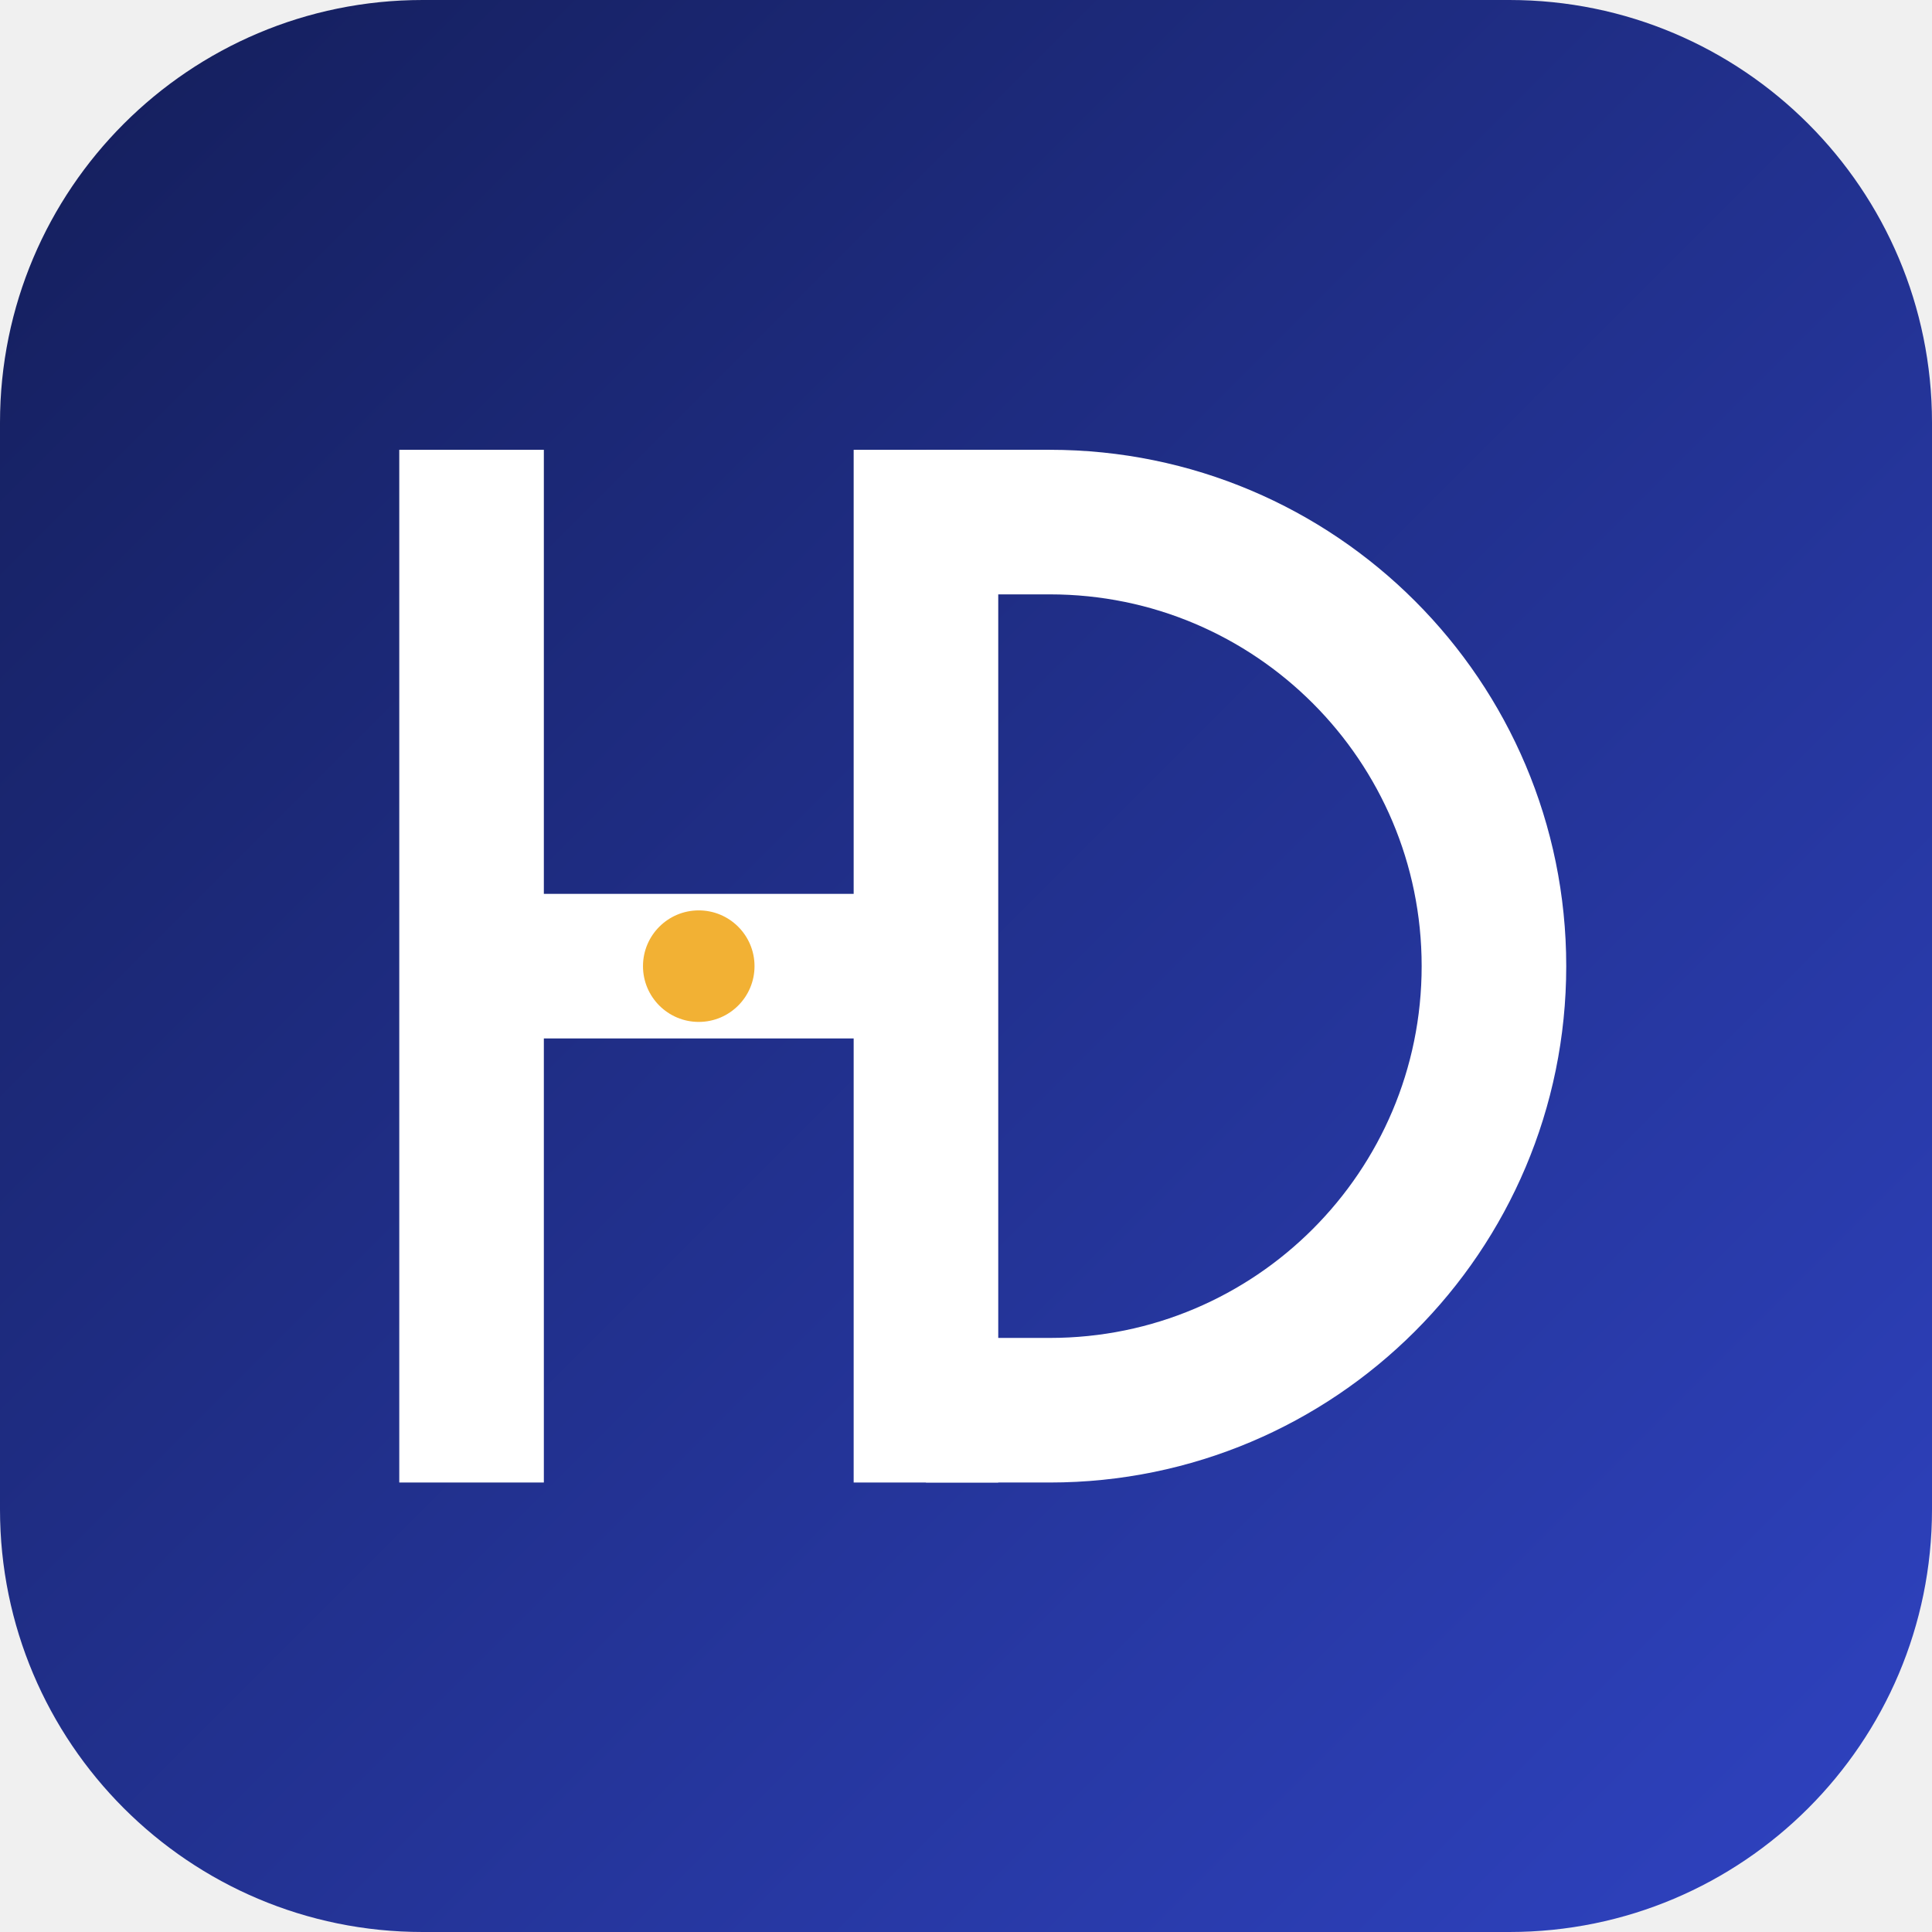
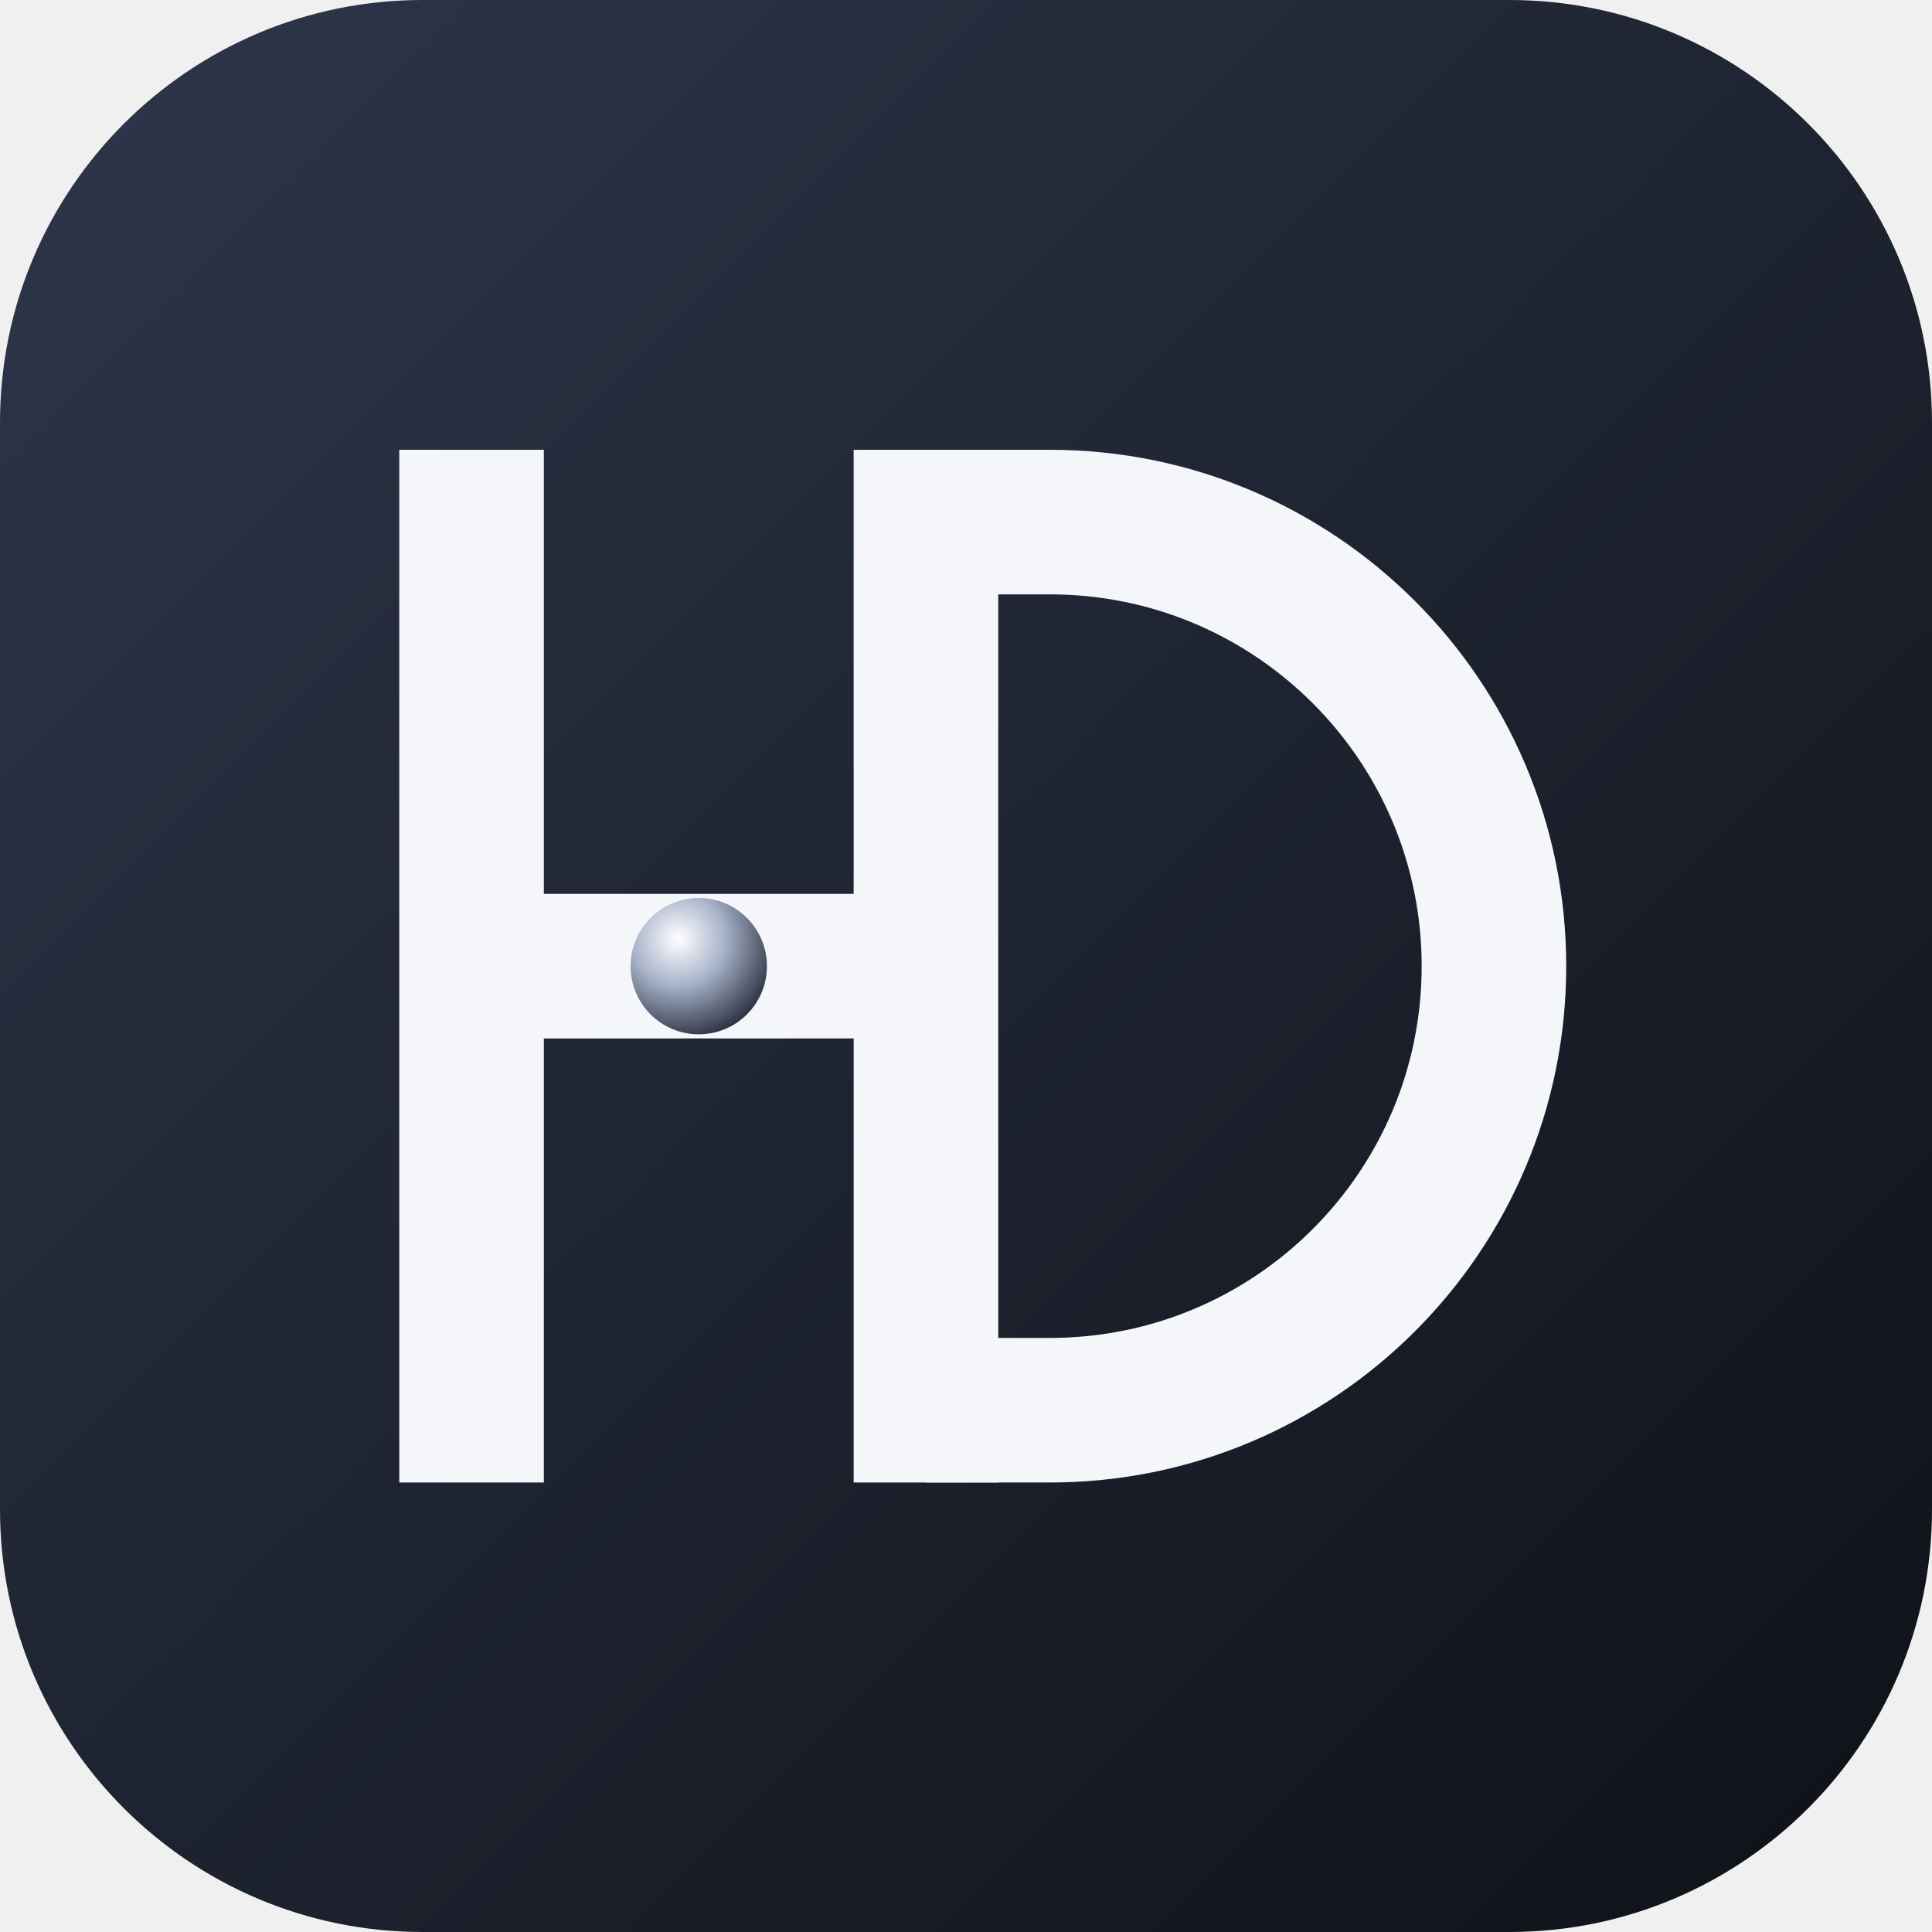
<svg xmlns="http://www.w3.org/2000/svg" viewBox="0 0 64 64" role="img" aria-label="HD Point">
  <defs>
    <linearGradient id="bg" x1="0" y1="0" x2="64" y2="64" gradientUnits="userSpaceOnUse">
-       <stop offset="0" stop-color="#141E5A" />
-       <stop offset="1" stop-color="#2F43C2" />
+       <stop offset="0" stop-color="#2E364A" />
+       <stop offset="1" stop-color="#0E1117" />
    </linearGradient>
+     <radialGradient id="sph" cx="35%" cy="30%" r="75%">
+       <stop offset="0" stop-color="#FFFFFF" />
+       <stop offset="0.45" stop-color="#A9B4CA" />
+       <stop offset="1" stop-color="#2B3242" />
+     </radialGradient>
  </defs>
  <rect width="64" height="64" rx="14" fill="url(#bg)" />
  <g transform="translate(12.2 14.9) scale(0.3421)">
-     <g fill="none" stroke="#FFFFFF" stroke-width="14" stroke-linecap="butt" stroke-linejoin="miter">
+     <g fill="none" stroke="#F4F6FA" stroke-width="14" stroke-linecap="butt" stroke-linejoin="miter">
      <path d="M10 0V100" />
      <path d="M54 0V100" />
      <path d="M66 7H66A43 43 0 0 1 66 93H54M54 7H66" />
    </g>
-     <path d="M10 50H54" fill="none" stroke="#FFFFFF" stroke-width="14" />
-     <circle cx="32" cy="50" r="5.4" fill="#F2B134" />
+     <path d="M10 50H54" fill="none" stroke="#F4F6FA" stroke-width="14" />
+     <circle cx="32" cy="50" r="6.6" fill="url(#sph)" />
  </g>
</svg>
